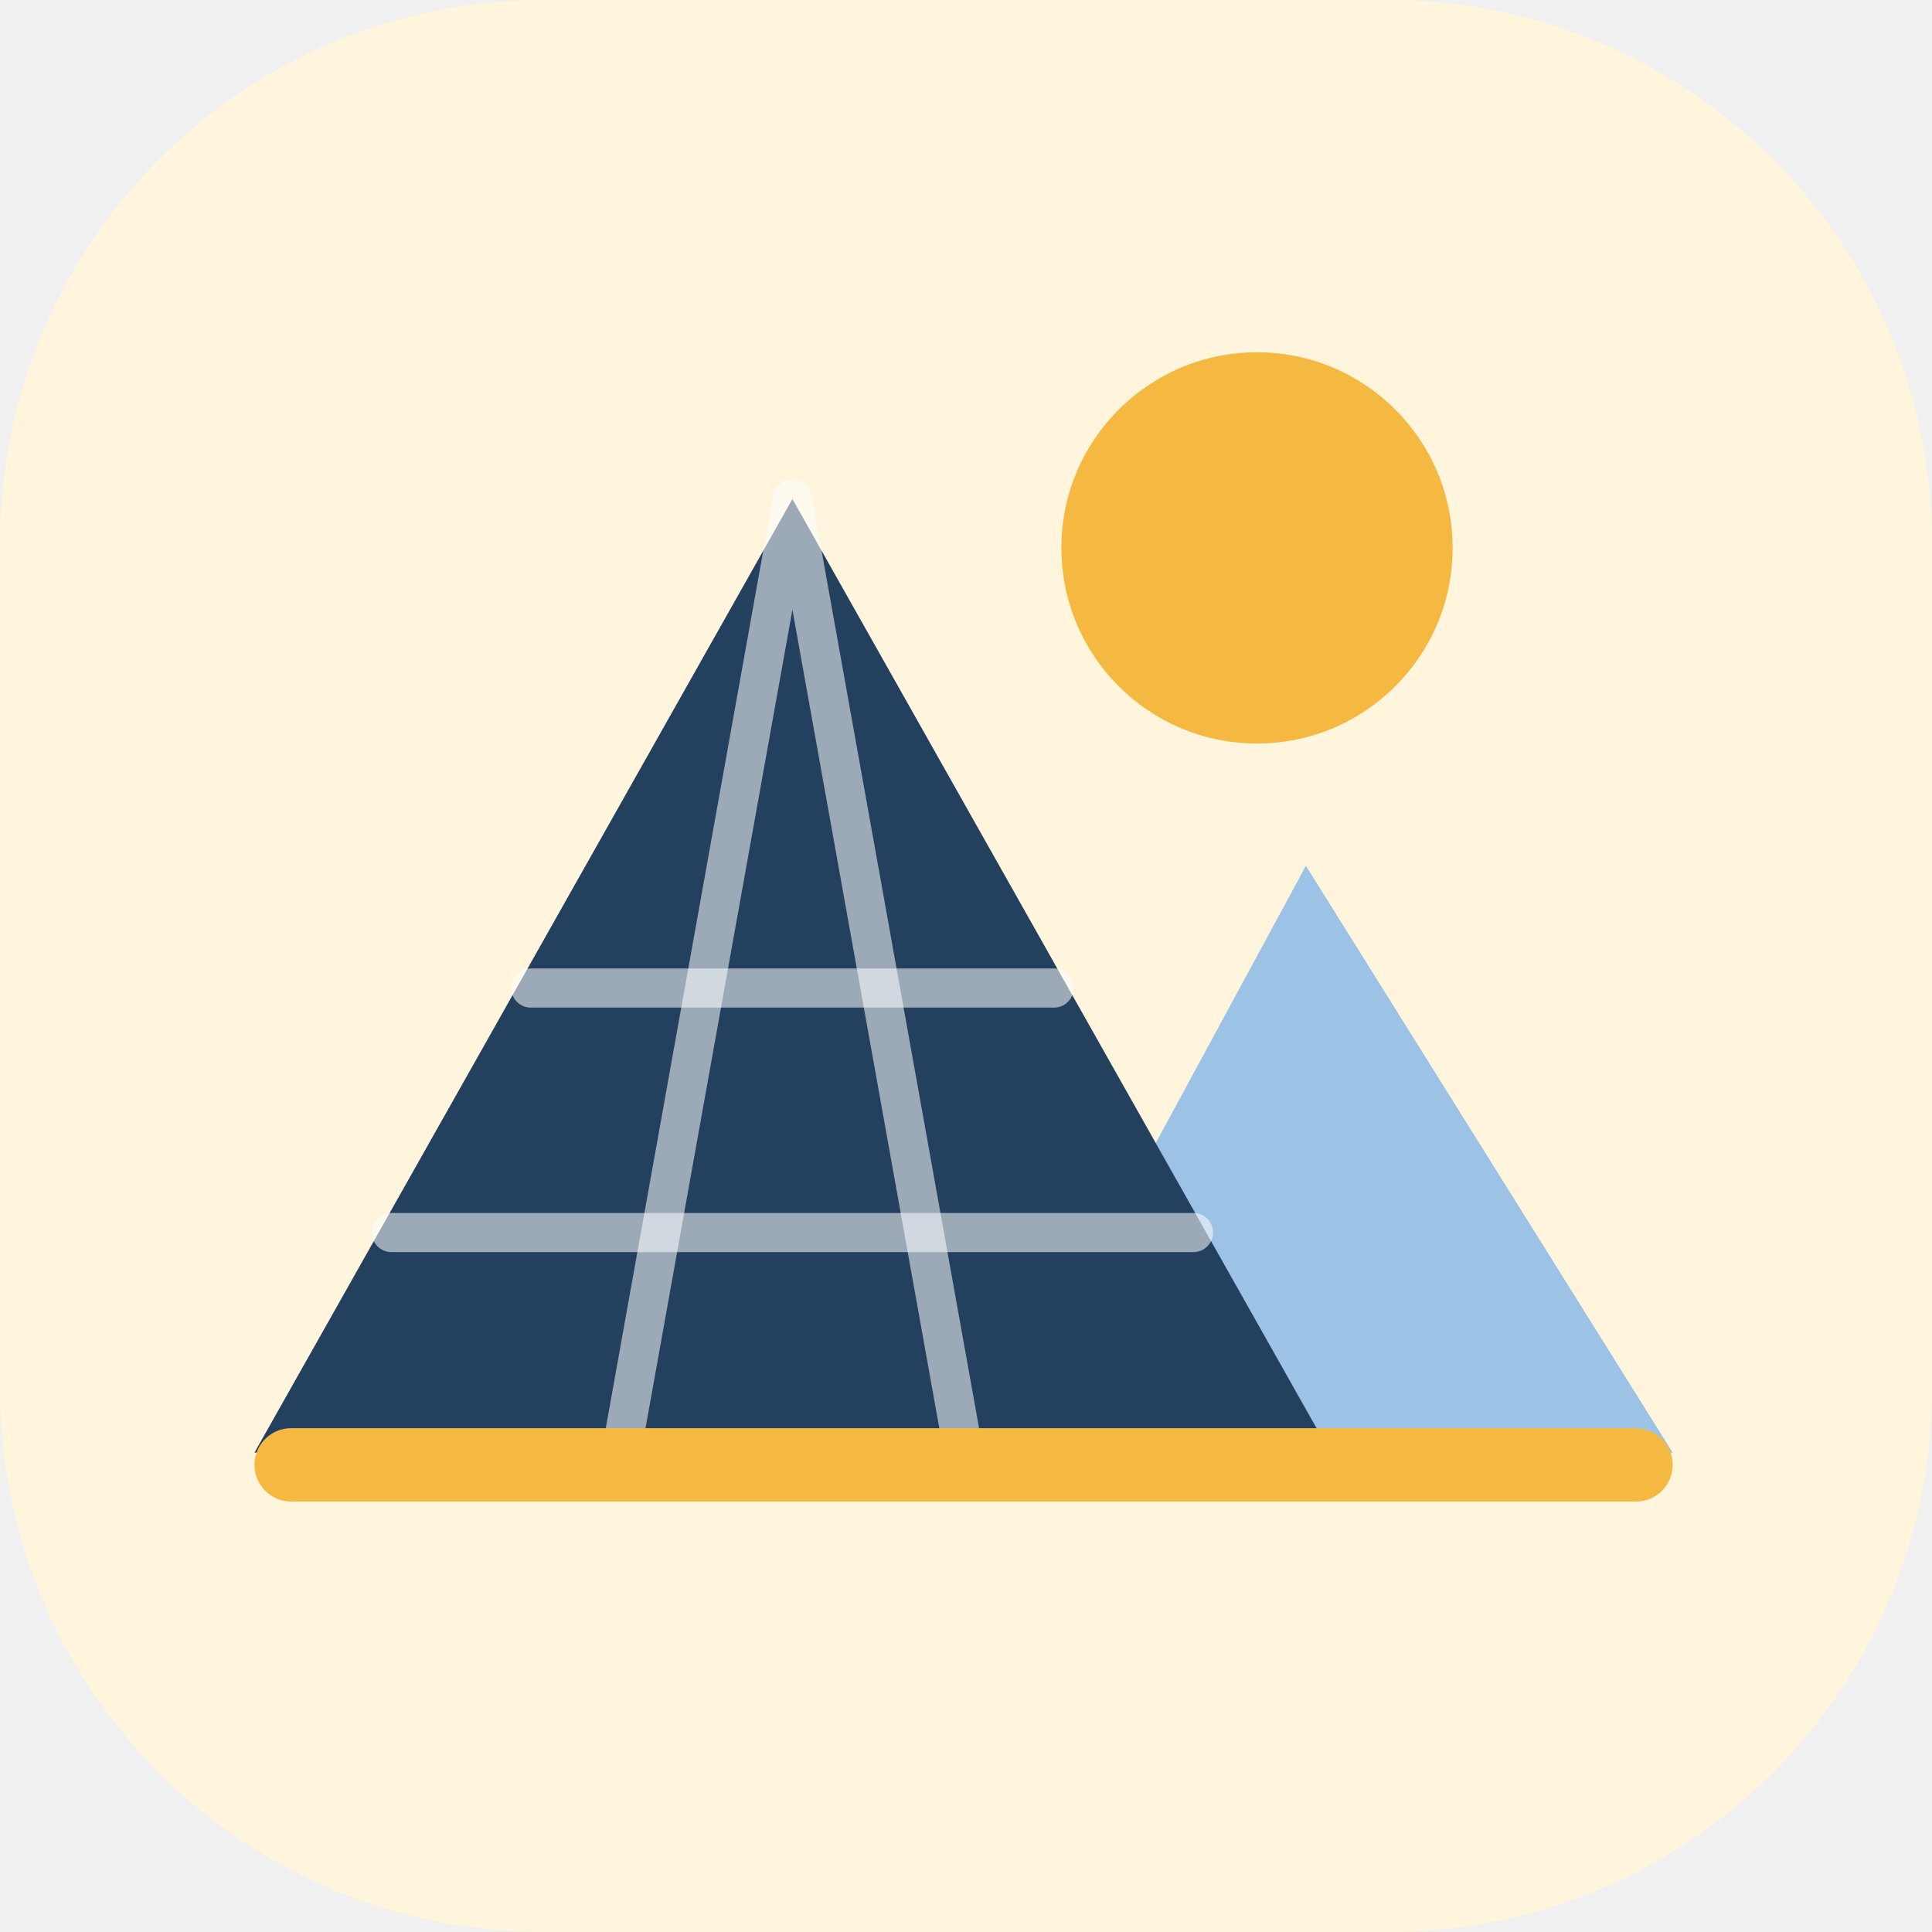
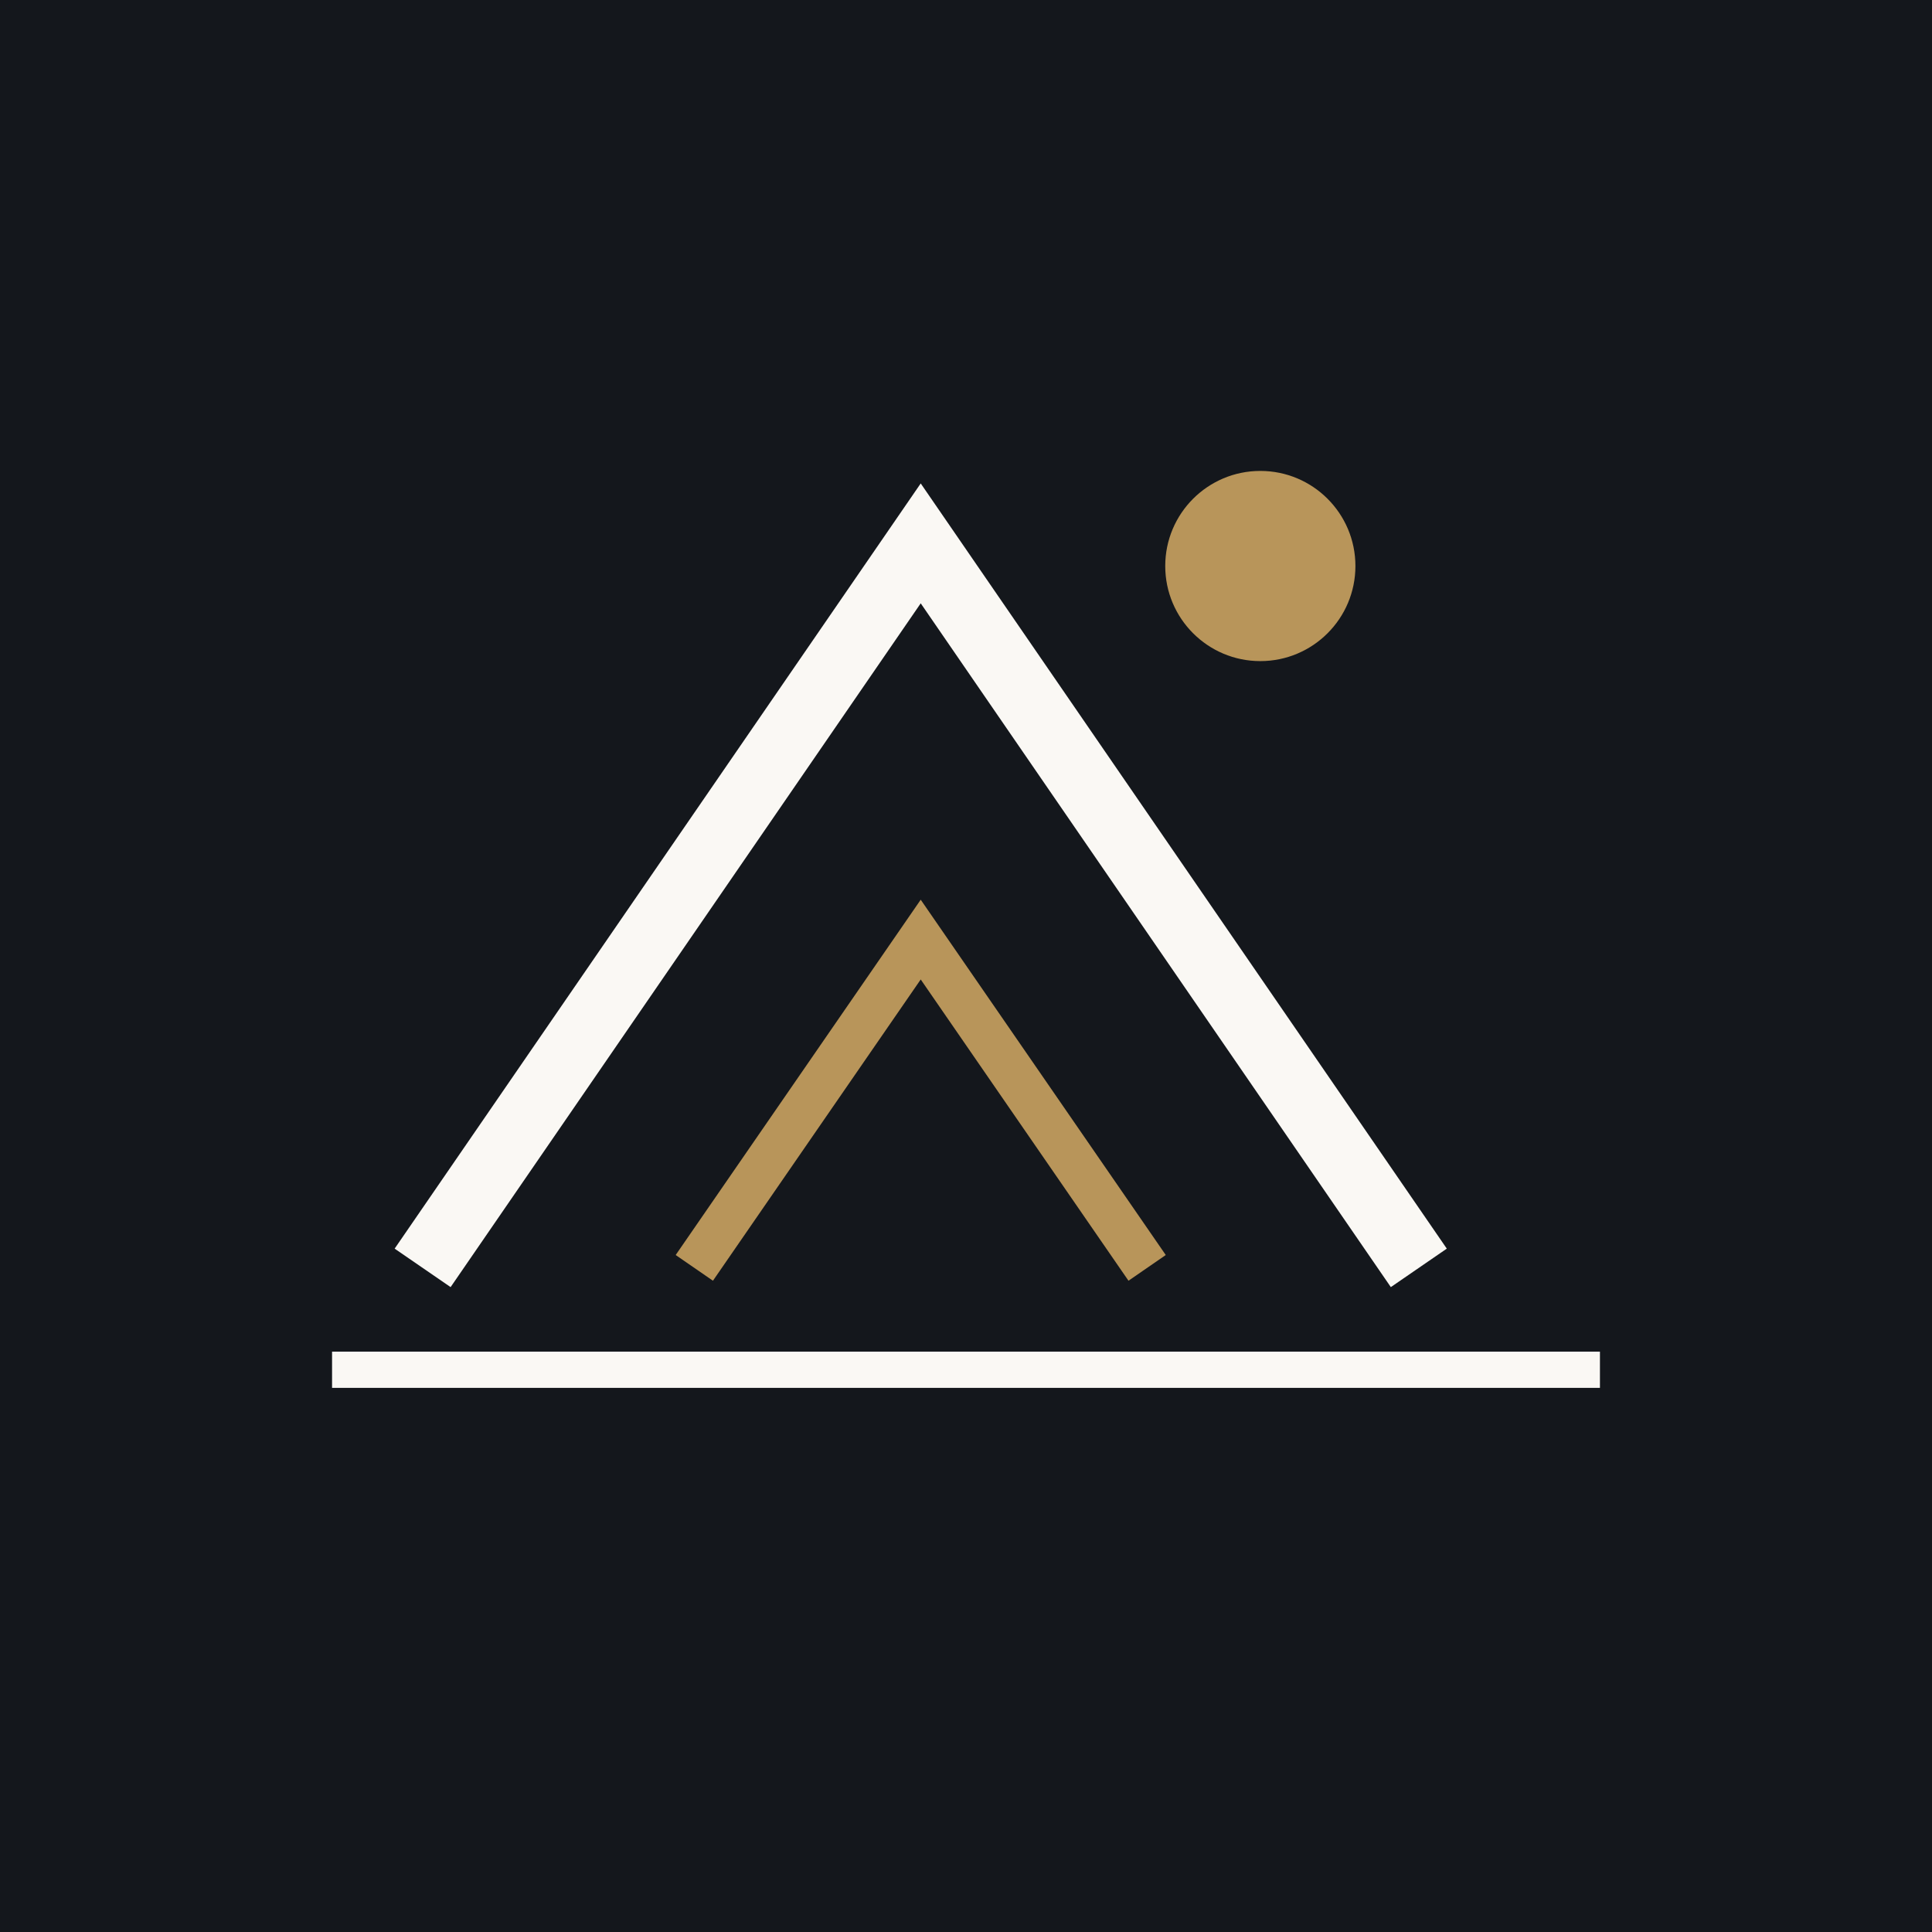
<svg xmlns="http://www.w3.org/2000/svg" viewBox="0 0 64 64">
-   <rect width="64" height="64" rx="18" fill="#fff4dc" />
-   <g transform="translate(6 6) scale(0.81)">
-     <circle cx="44" cy="15" r="8" fill="#f5b942" />
-     <path d="M33 52 46 28 61 52Z" fill="#9cc3e6" />
-     <path d="M3 52 25 13 47 52Z" fill="#24405f" />
-     <g stroke="#fff" stroke-opacity=".55" stroke-width="1.6" stroke-linecap="round">
-       <path d="M25 13 18 52M25 13 32 52" />
-       <path d="M14.3 33h21.4M8.6 43h32.8" />
-     </g>
-     <rect x="3" y="51" width="58" height="3" rx="1.5" fill="#f5b942" />
+   <rect width="64" height="64" fill="#14171c" />
+   <g transform="translate(8 6) scale(0.75)" fill="none">
+     <circle cx="45" cy="17" r="4.2" fill="#b8955a" />
+     <path d="M8 48 30 16 52 48" stroke="#faf8f4" stroke-width="3" />
+     <path d="M20 48 30 33.5 40 48" stroke="#b8955a" stroke-width="2" />
+     <path d="M4 52.5h56" stroke="#faf8f4" stroke-width="1.6" />
  </g>
</svg>
